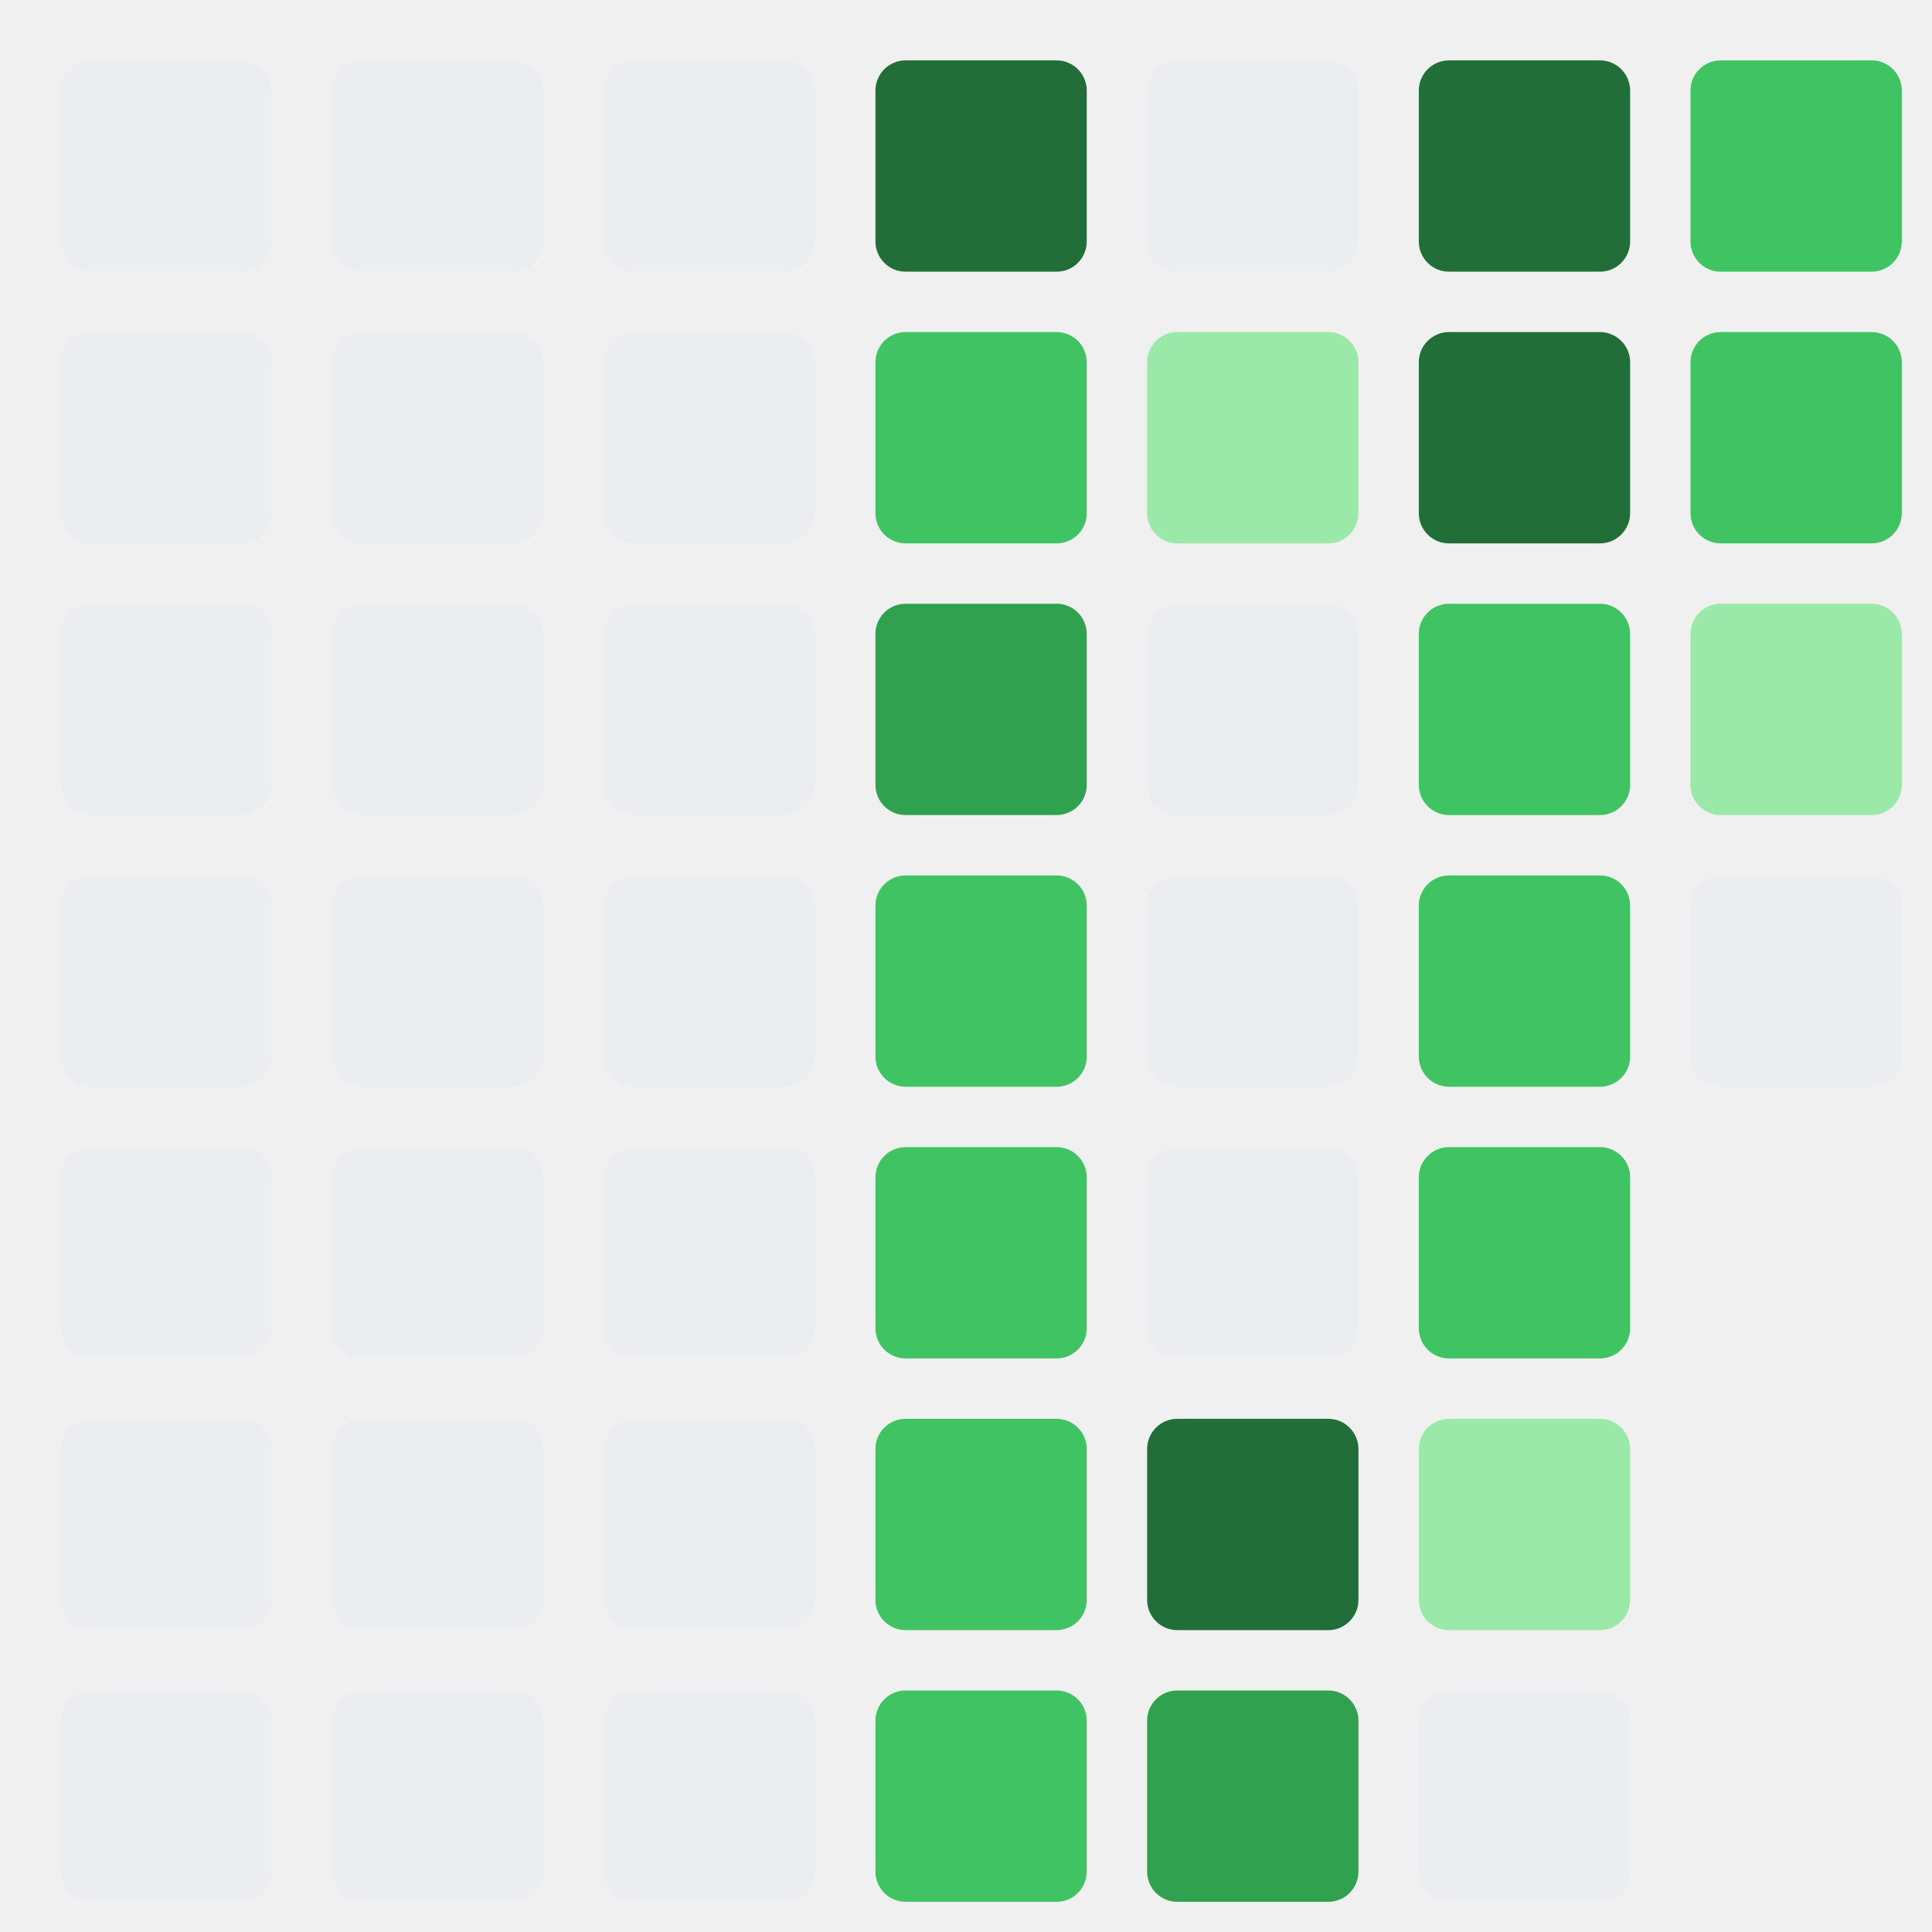
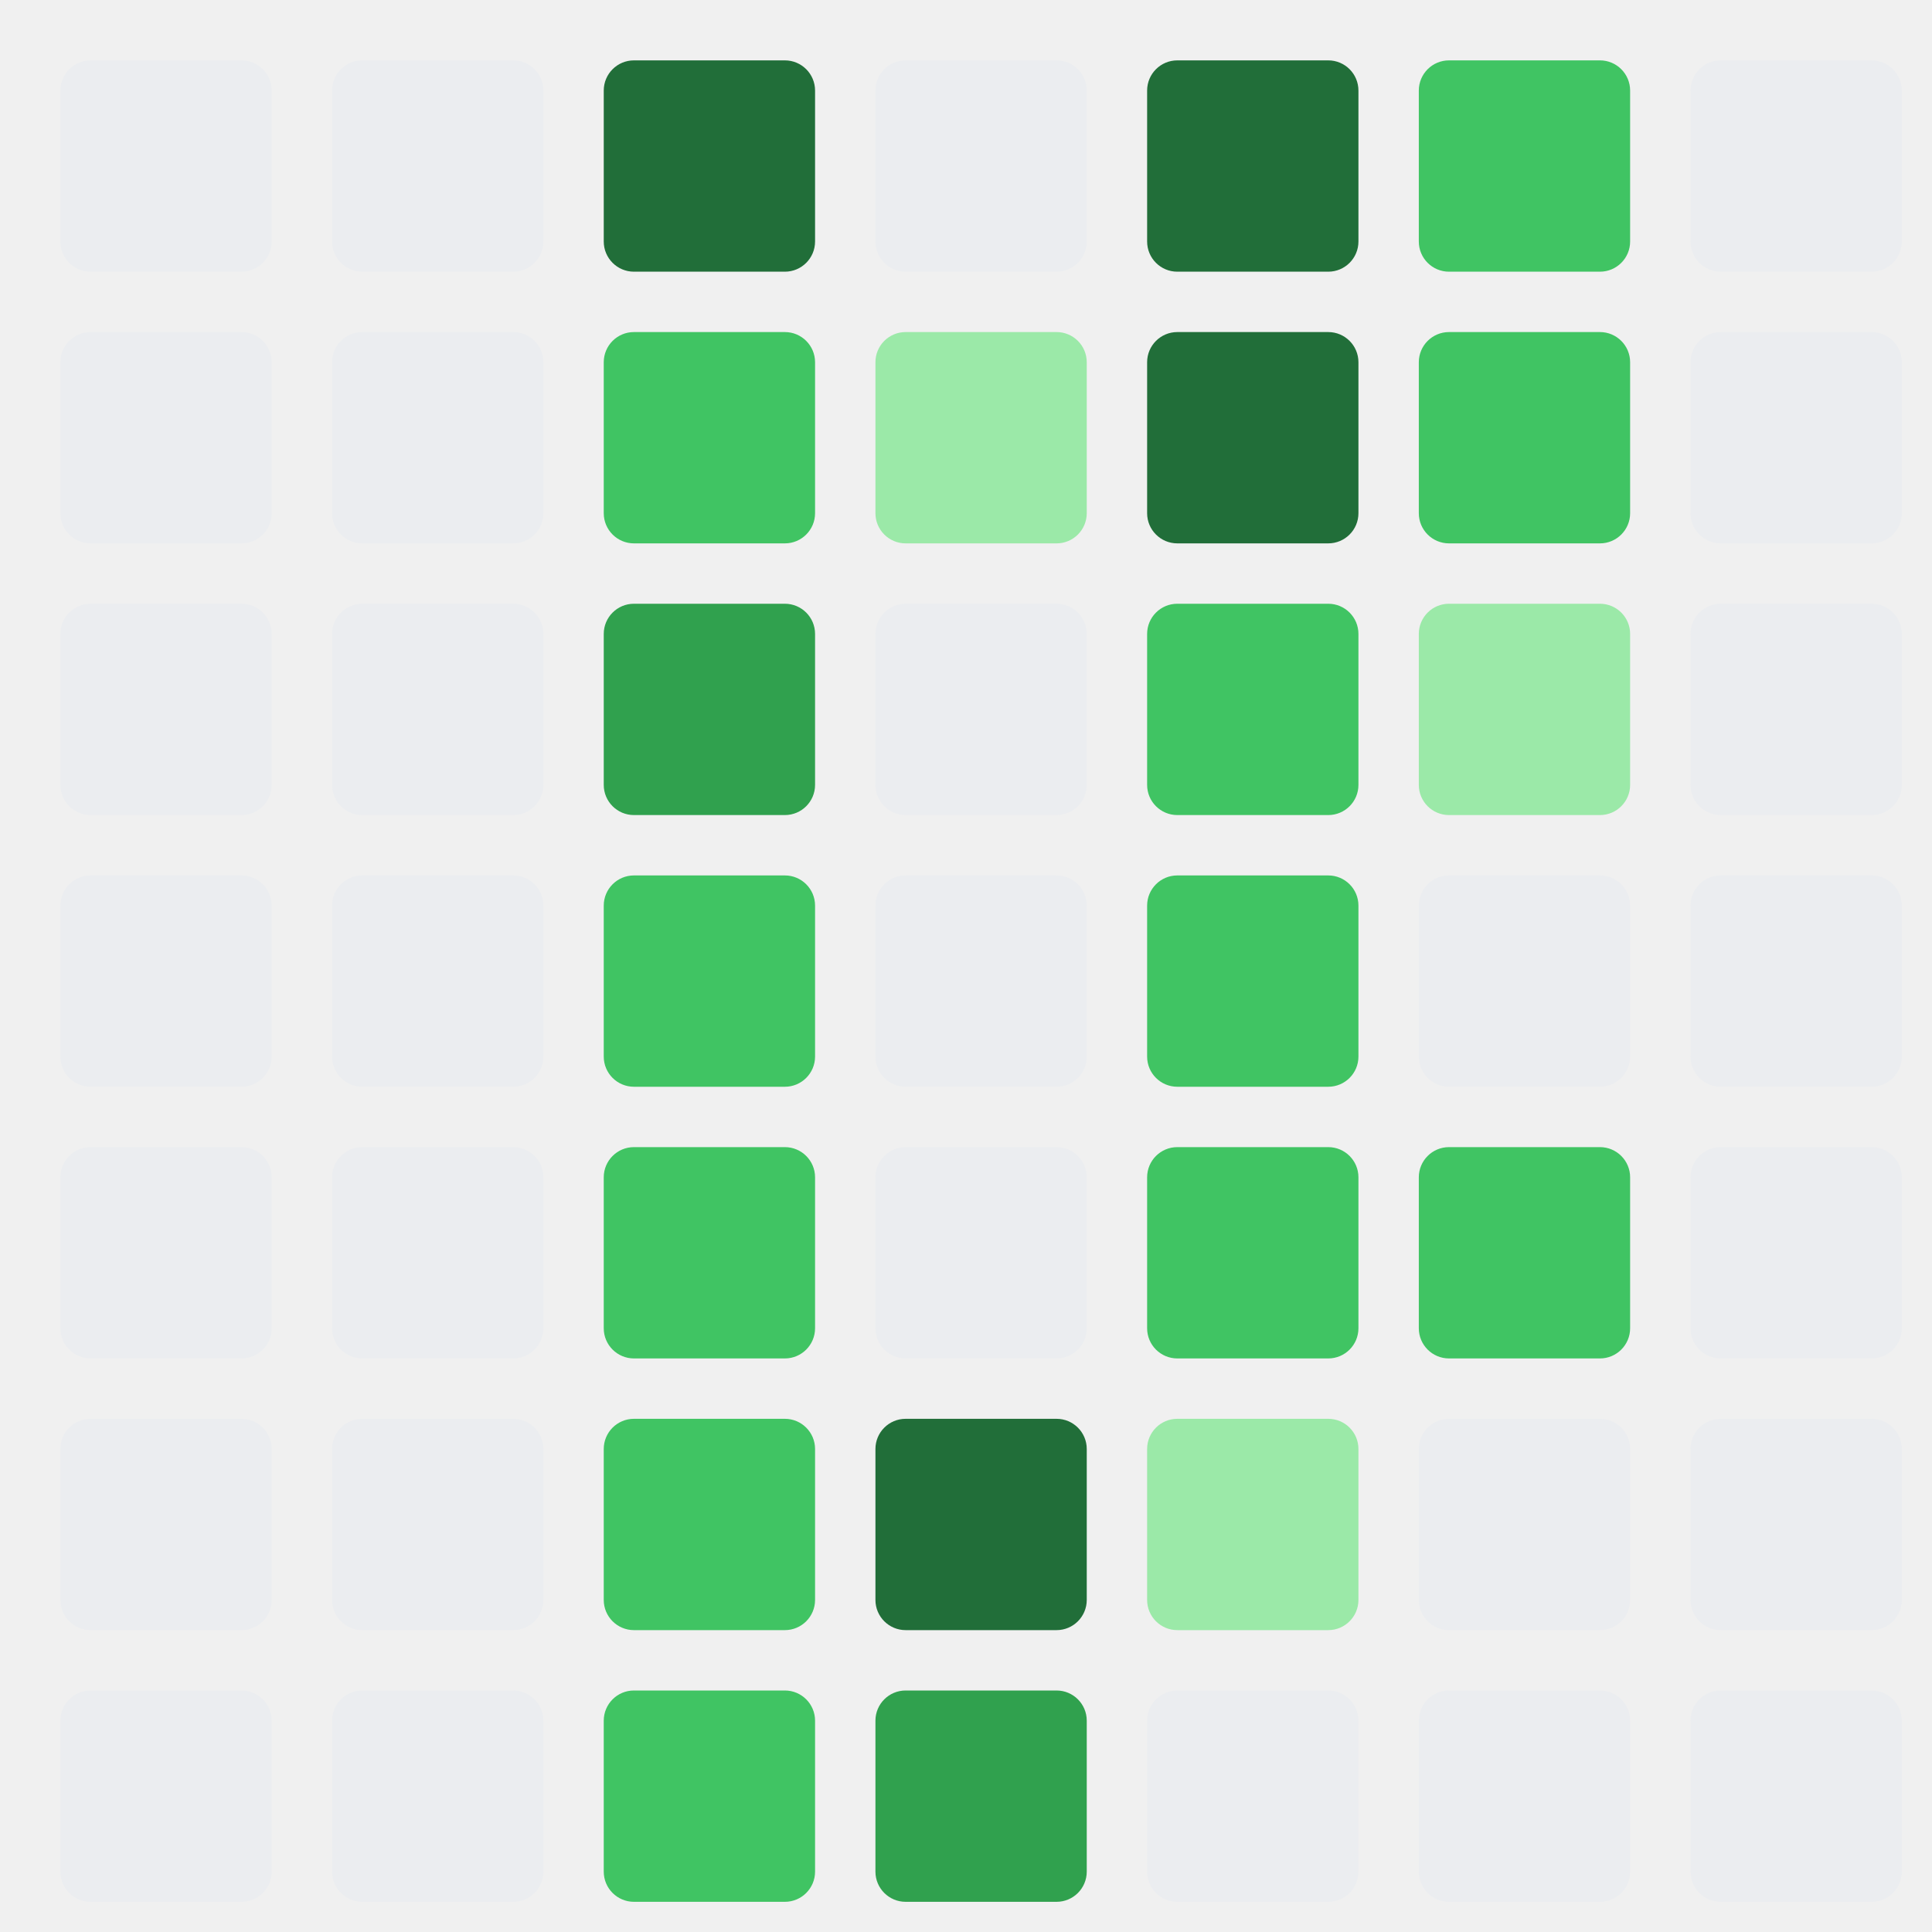
<svg xmlns="http://www.w3.org/2000/svg" viewBox="0 0 64 64" fill="#fff">
  <rect width="7" height="7" x="2" y="2" rx="1" fill="#ebedf0" />
  <rect width="7" height="7" x="2" y="11" rx="1" fill="#ebedf0" />
  <rect width="7" height="7" x="2" y="20" rx="1" fill="#ebedf0" />
  <rect width="7" height="7" x="2" y="29" rx="1" fill="#ebedf0" />
  <rect width="7" height="7" x="2" y="38" rx="1" fill="#ebedf0" />
  <rect width="7" height="7" x="2" y="47" rx="1" fill="#ebedf0" />
  <rect width="7" height="7" x="2" y="56" rx="1" fill="#ebedf0" />
  <rect width="7" height="7" x="11" y="2" rx="1" fill="#ebedf0" />
  <rect width="7" height="7" x="11" y="11" rx="1" fill="#ebedf0" />
  <rect width="7" height="7" x="11" y="20" rx="1" fill="#ebedf0" />
  <rect width="7" height="7" x="11" y="29" rx="1" fill="#ebedf0" />
  <rect width="7" height="7" x="11" y="38" rx="1" fill="#ebedf0" />
  <rect width="7" height="7" x="11" y="47" rx="1" fill="#ebedf0" />
  <rect width="7" height="7" x="11" y="56" rx="1" fill="#ebedf0" />
-   <rect width="7" height="7" x="20" y="2" rx="1" fill="#ebedf0" />
-   <rect width="7" height="7" x="20" y="11" rx="1" fill="#ebedf0" />
-   <rect width="7" height="7" x="20" y="20" rx="1" fill="#ebedf0" />
-   <rect width="7" height="7" x="20" y="29" rx="1" fill="#ebedf0" />
-   <rect width="7" height="7" x="20" y="38" rx="1" fill="#ebedf0" />
-   <rect width="7" height="7" x="20" y="47" rx="1" fill="#ebedf0" />
-   <rect width="7" height="7" x="20" y="56" rx="1" fill="#ebedf0" />
-   <rect width="7" height="7" x="29" y="2" rx="1" fill="#216e39" />
-   <rect width="7" height="7" x="29" y="11" rx="1" fill="#40c463" />
-   <rect width="7" height="7" x="29" y="20" rx="1" fill="#30a14e" />
-   <rect width="7" height="7" x="29" y="29" rx="1" fill="#40c463" />
-   <rect width="7" height="7" x="29" y="38" rx="1" fill="#40c463" />
-   <rect width="7" height="7" x="29" y="47" rx="1" fill="#40c463" />
-   <rect width="7" height="7" x="29" y="56" rx="1" fill="#40c463" />
-   <rect width="7" height="7" x="38" y="2" rx="1" fill="#ebedf0" />
-   <rect width="7" height="7" x="38" y="11" rx="1" fill="#9be9a8" />
-   <rect width="7" height="7" x="38" y="20" rx="1" fill="#ebedf0" />
-   <rect width="7" height="7" x="38" y="29" rx="1" fill="#ebedf0" />
-   <rect width="7" height="7" x="38" y="38" rx="1" fill="#ebedf0" />
-   <rect width="7" height="7" x="38" y="47" rx="1" fill="#216e39" />
-   <rect width="7" height="7" x="38" y="56" rx="1" fill="#30a14e" />
-   <rect width="7" height="7" x="47" y="2" rx="1" fill="#216e39" />
-   <rect width="7" height="7" x="47" y="11" rx="1" fill="#216e39" />
-   <rect width="7" height="7" x="47" y="20" rx="1" fill="#40c463" />
-   <rect width="7" height="7" x="47" y="29" rx="1" fill="#40c463" />
+   <rect width="7" height="7" x="20" y="2" rx="1" fill="#216e39" />
+   <rect width="7" height="7" x="20" y="11" rx="1" fill="#40c463" />
+   <rect width="7" height="7" x="20" y="20" rx="1" fill="#30a14e" />
+   <rect width="7" height="7" x="20" y="29" rx="1" fill="#40c463" />
+   <rect width="7" height="7" x="20" y="38" rx="1" fill="#40c463" />
+   <rect width="7" height="7" x="20" y="47" rx="1" fill="#40c463" />
+   <rect width="7" height="7" x="20" y="56" rx="1" fill="#40c463" />
+   <rect width="7" height="7" x="29" y="2" rx="1" fill="#ebedf0" />
+   <rect width="7" height="7" x="29" y="11" rx="1" fill="#9be9a8" />
+   <rect width="7" height="7" x="29" y="20" rx="1" fill="#ebedf0" />
+   <rect width="7" height="7" x="29" y="29" rx="1" fill="#ebedf0" />
+   <rect width="7" height="7" x="29" y="38" rx="1" fill="#ebedf0" />
+   <rect width="7" height="7" x="29" y="47" rx="1" fill="#216e39" />
+   <rect width="7" height="7" x="29" y="56" rx="1" fill="#30a14e" />
+   <rect width="7" height="7" x="38" y="2" rx="1" fill="#216e39" />
+   <rect width="7" height="7" x="38" y="11" rx="1" fill="#216e39" />
+   <rect width="7" height="7" x="38" y="20" rx="1" fill="#40c463" />
+   <rect width="7" height="7" x="38" y="29" rx="1" fill="#40c463" />
+   <rect width="7" height="7" x="38" y="38" rx="1" fill="#40c463" />
+   <rect width="7" height="7" x="38" y="47" rx="1" fill="#9be9a8" />
+   <rect width="7" height="7" x="38" y="56" rx="1" fill="#ebedf0" />
+   <rect width="7" height="7" x="47" y="2" rx="1" fill="#40c463" />
+   <rect width="7" height="7" x="47" y="11" rx="1" fill="#40c463" />
+   <rect width="7" height="7" x="47" y="20" rx="1" fill="#9be9a8" />
+   <rect width="7" height="7" x="47" y="29" rx="1" fill="#ebedf0" />
  <rect width="7" height="7" x="47" y="38" rx="1" fill="#40c463" />
-   <rect width="7" height="7" x="47" y="47" rx="1" fill="#9be9a8" />
+   <rect width="7" height="7" x="47" y="47" rx="1" fill="#ebedf0" />
  <rect width="7" height="7" x="47" y="56" rx="1" fill="#ebedf0" />
-   <rect width="7" height="7" x="56" y="2" rx="1" fill="#40c463" />
-   <rect width="7" height="7" x="56" y="11" rx="1" fill="#40c463" />
-   <rect width="7" height="7" x="56" y="20" rx="1" fill="#9be9a8" />
+   <rect width="7" height="7" x="56" y="2" rx="1" fill="#ebedf0" />
+   <rect width="7" height="7" x="56" y="11" rx="1" fill="#ebedf0" />
+   <rect width="7" height="7" x="56" y="20" rx="1" fill="#ebedf0" />
  <rect width="7" height="7" x="56" y="29" rx="1" fill="#ebedf0" />
+   <rect width="7" height="7" x="56" y="38" rx="1" fill="#ebedf0" />
+   <rect width="7" height="7" x="56" y="47" rx="1" fill="#ebedf0" />
+   <rect width="7" height="7" x="56" y="56" rx="1" fill="#ebedf0" />
</svg>
